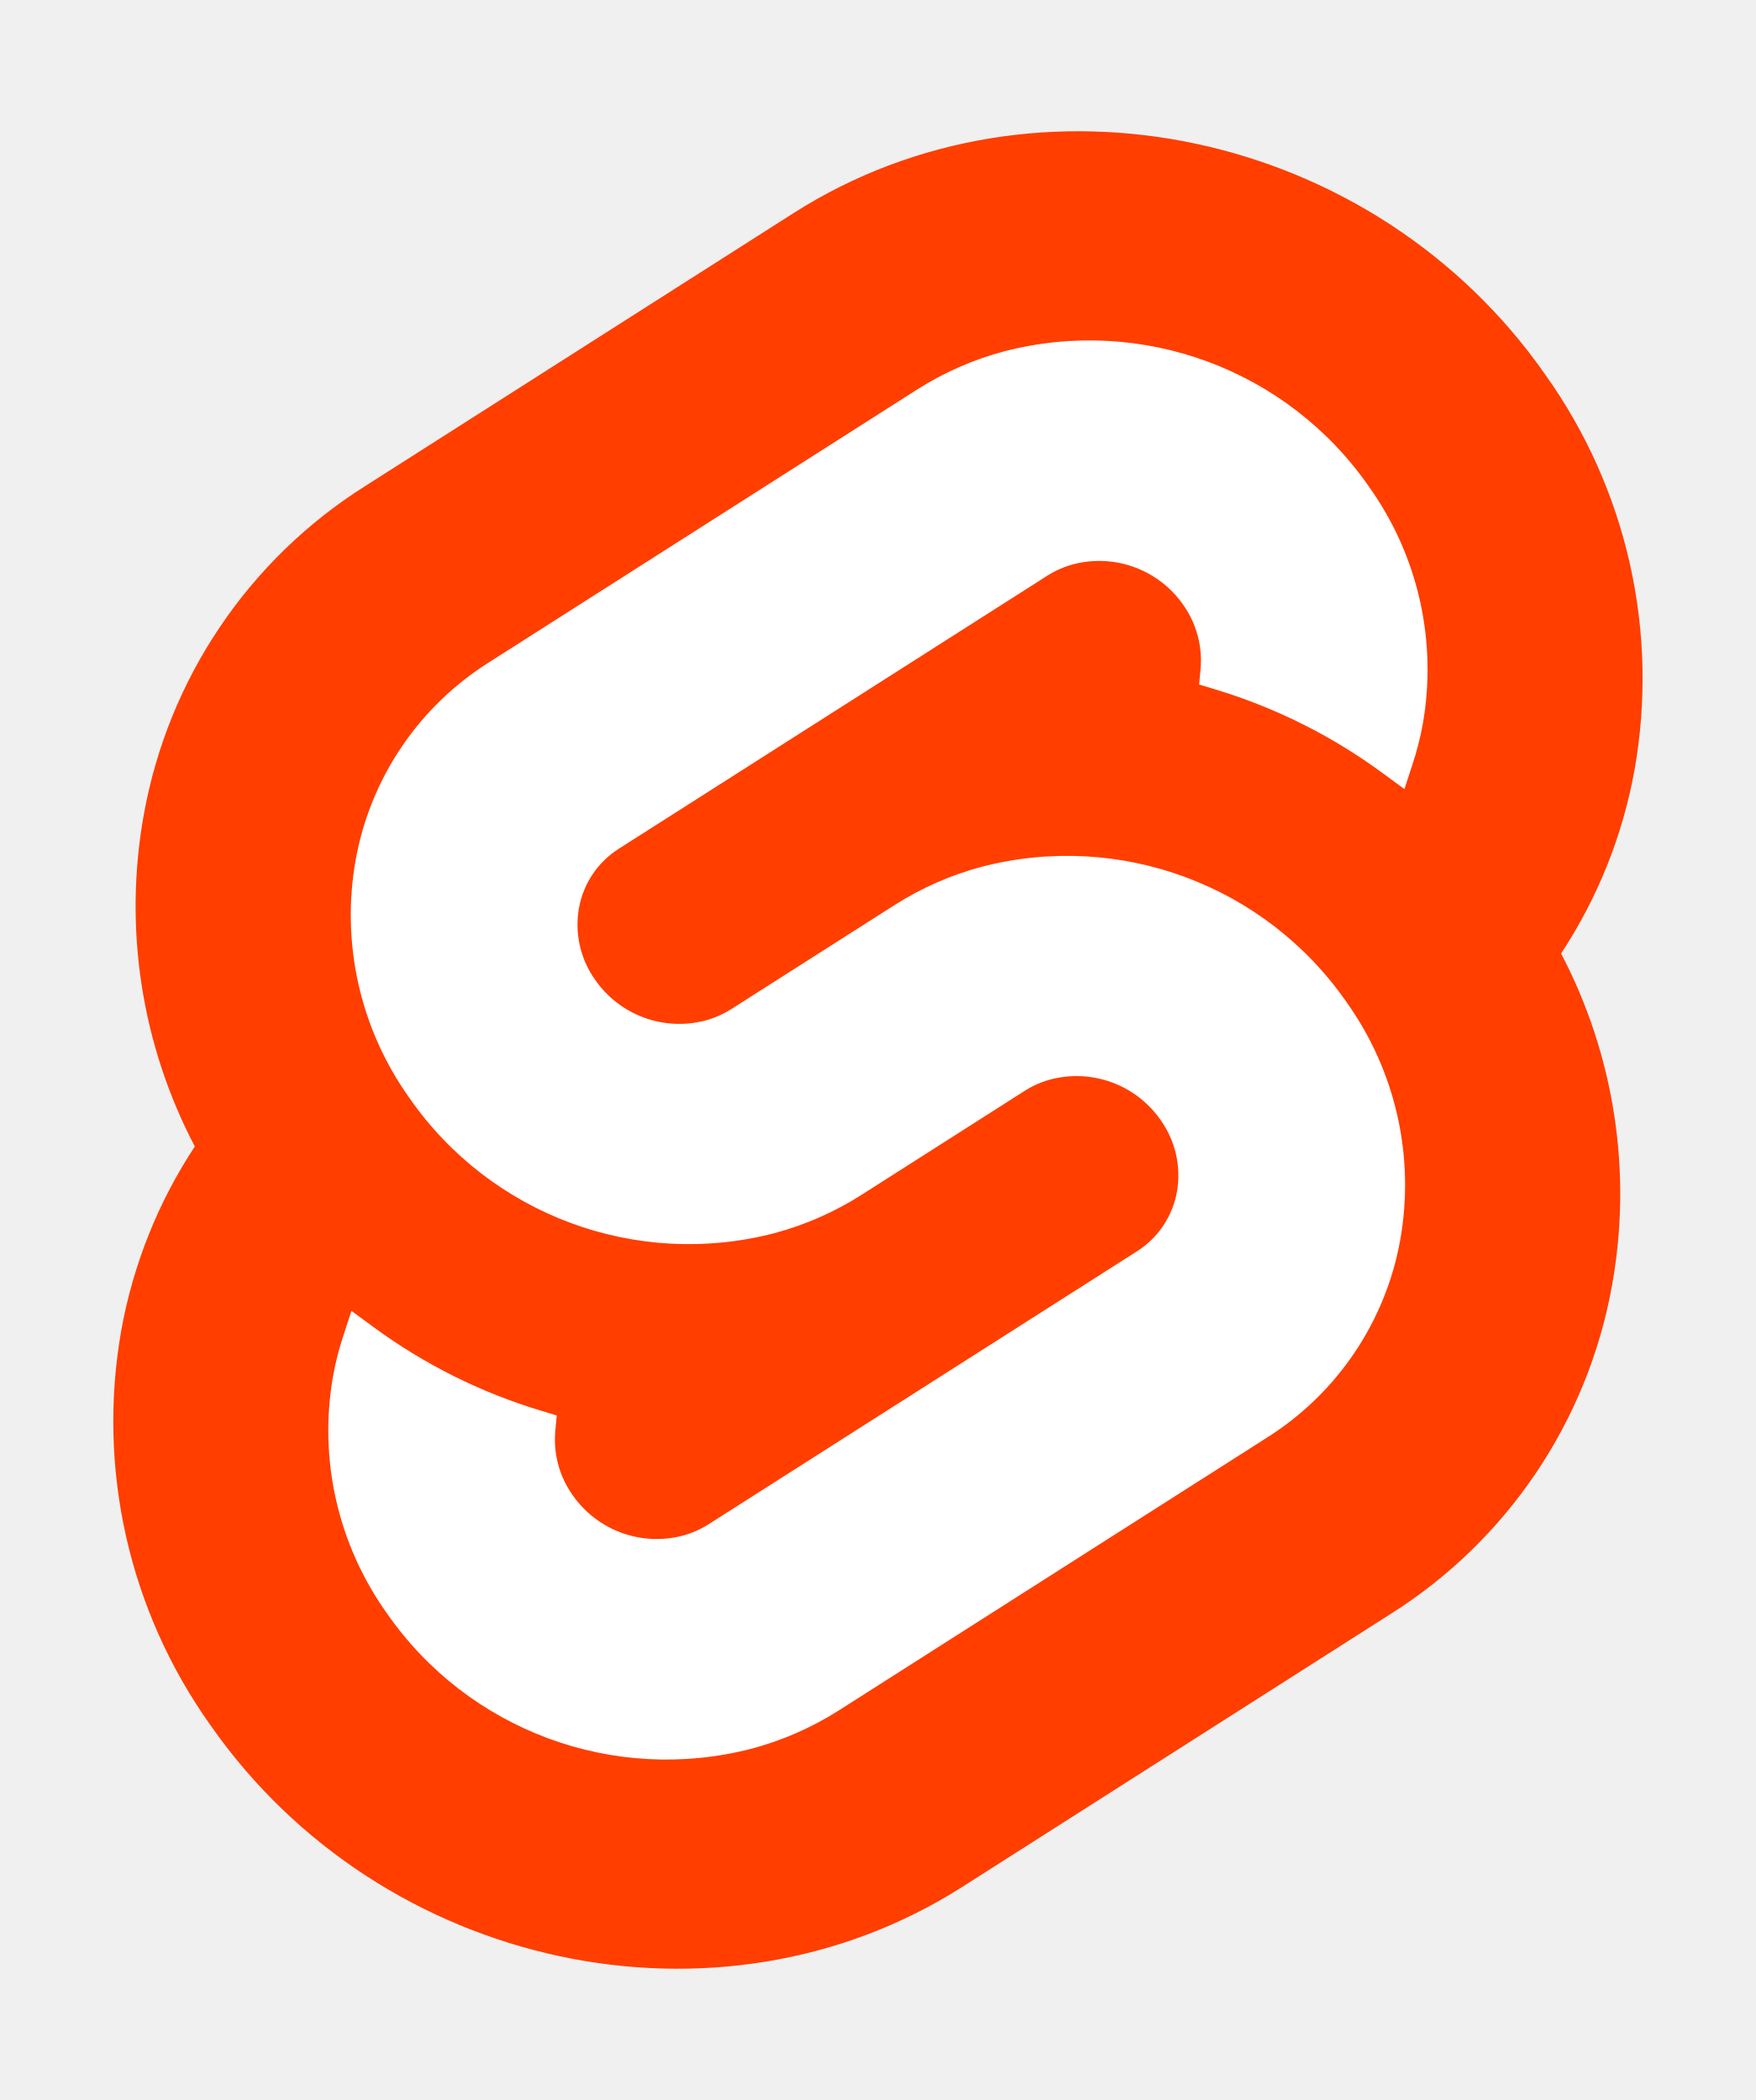
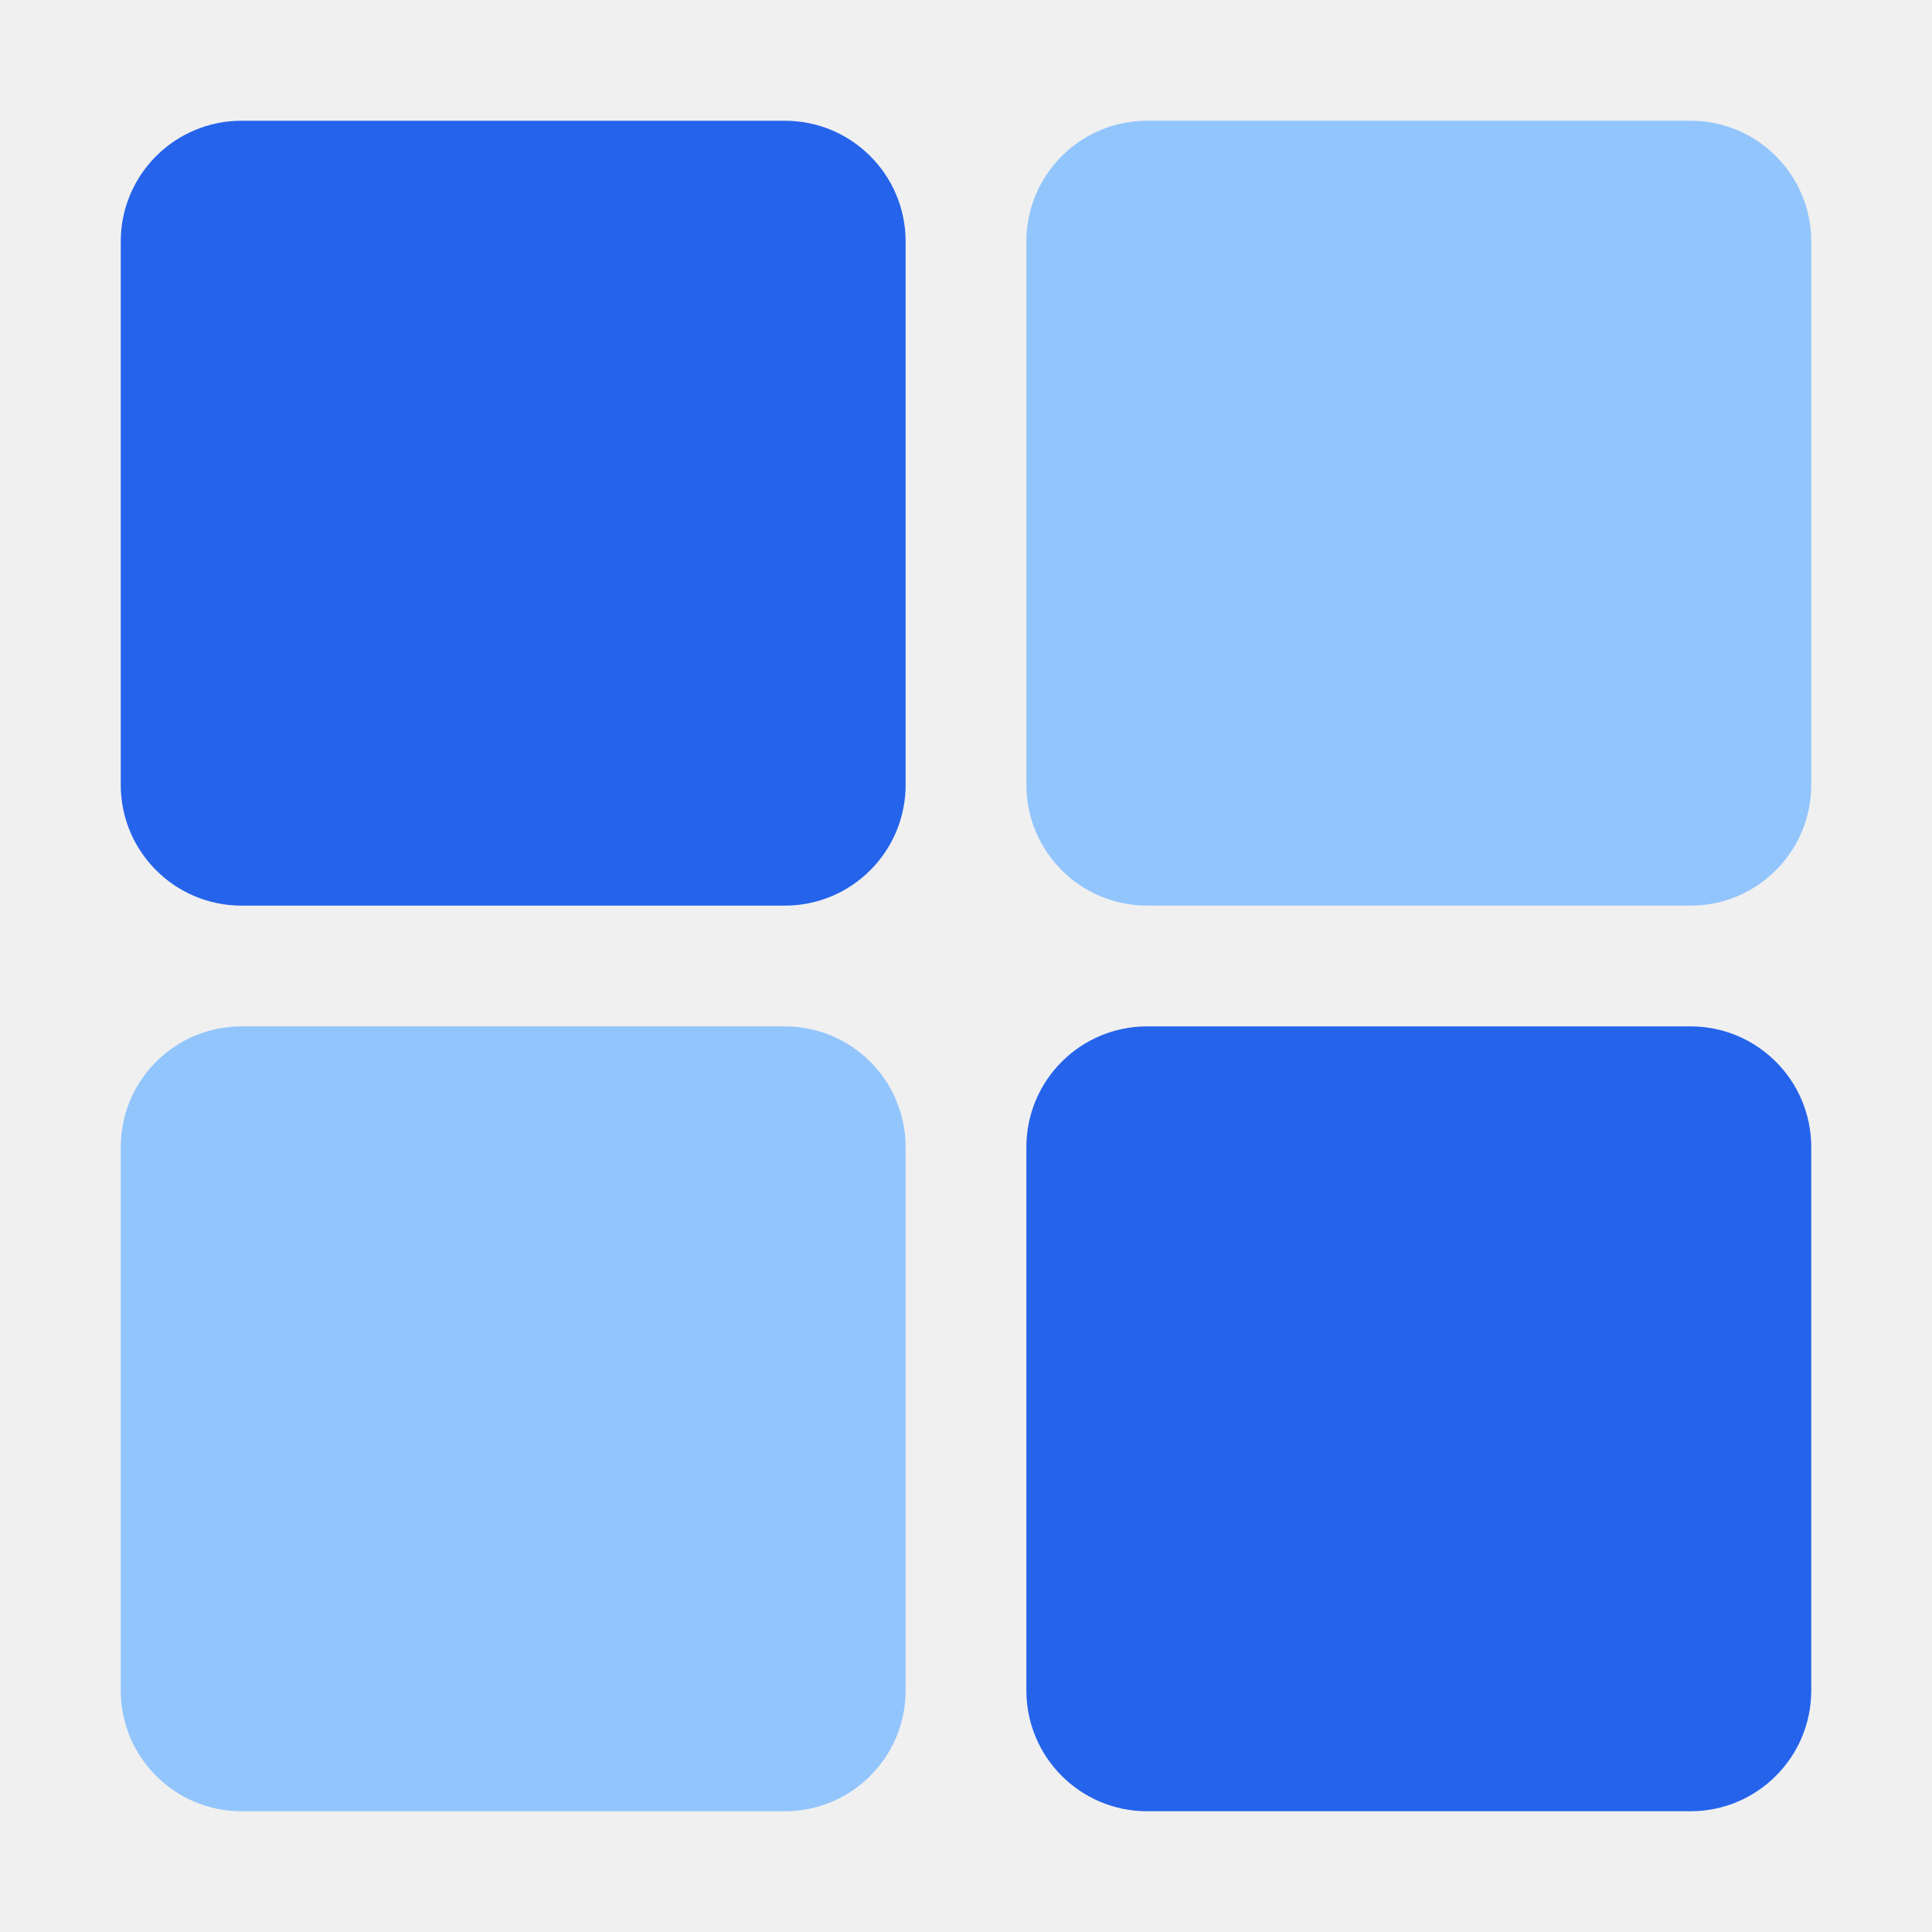
- <svg xmlns="http://www.w3.org/2000/svg" width="107" height="128" viewBox="0 0 107 128">
-   <path d="M94.157 22.819c-10.4-14.885-30.94-19.297-45.792-9.835L22.282 29.608A29.92 29.92 0 0 0 8.764 49.65a31.5 31.5 0 0 0 3.108 20.231 30 30 0 0 0-4.477 11.183 31.9 31.9 0 0 0 5.448 24.116c10.402 14.887 30.942 19.297 45.791 9.835l26.083-16.624A29.92 29.92 0 0 0 98.235 78.35a31.53 31.53 0 0 0-3.105-20.232 30 30 0 0 0 4.474-11.182 31.88 31.88 0 0 0-5.447-24.116" style="fill:#ff3e00" />
-   <path d="M45.817 106.582a20.72 20.72 0 0 1-22.237-8.243 19.17 19.17 0 0 1-3.277-14.503 18 18 0 0 1 .624-2.435l.49-1.498 1.337.981a33.6 33.6 0 0 0 10.203 5.098l.97.294-.09.968a5.85 5.85 0 0 0 1.052 3.878 6.24 6.24 0 0 0 6.695 2.485 5.8 5.8 0 0 0 1.603-.704L69.27 76.28a5.43 5.43 0 0 0 2.45-3.631 5.8 5.8 0 0 0-.987-4.371 6.24 6.24 0 0 0-6.698-2.487 5.7 5.7 0 0 0-1.6.704l-9.953 6.345a19 19 0 0 1-5.296 2.326 20.72 20.72 0 0 1-22.237-8.243 19.17 19.17 0 0 1-3.277-14.502 17.99 17.99 0 0 1 8.13-12.052l26.081-16.623a19 19 0 0 1 5.3-2.329 20.72 20.72 0 0 1 22.237 8.243 19.17 19.17 0 0 1 3.277 14.503 18 18 0 0 1-.624 2.435l-.49 1.498-1.337-.98a33.6 33.6 0 0 0-10.203-5.1l-.97-.294.09-.968a5.86 5.86 0 0 0-1.052-3.878 6.24 6.24 0 0 0-6.696-2.485 5.8 5.8 0 0 0-1.602.704L37.73 51.72a5.42 5.42 0 0 0-2.449 3.63 5.79 5.79 0 0 0 .986 4.372 6.24 6.24 0 0 0 6.698 2.486 5.8 5.8 0 0 0 1.602-.704l9.952-6.342a19 19 0 0 1 5.295-2.328 20.72 20.72 0 0 1 22.237 8.242 19.17 19.17 0 0 1 3.277 14.503 18 18 0 0 1-8.13 12.053l-26.081 16.622a19 19 0 0 1-5.3 2.328" style="fill:#fff" />
+ <svg xmlns="http://www.w3.org/2000/svg" viewBox="0 0 32 32">
+   <rect x="2" y="2" width="13" height="13" rx="2" fill="#2563eb" />
+   <rect x="17" y="2" width="13" height="13" rx="2" fill="#93c5fd" />
+   <rect x="2" y="17" width="13" height="13" rx="2" fill="#93c5fd" />
+   <rect x="17" y="17" width="13" height="13" rx="2" fill="#2563eb" />
</svg>
